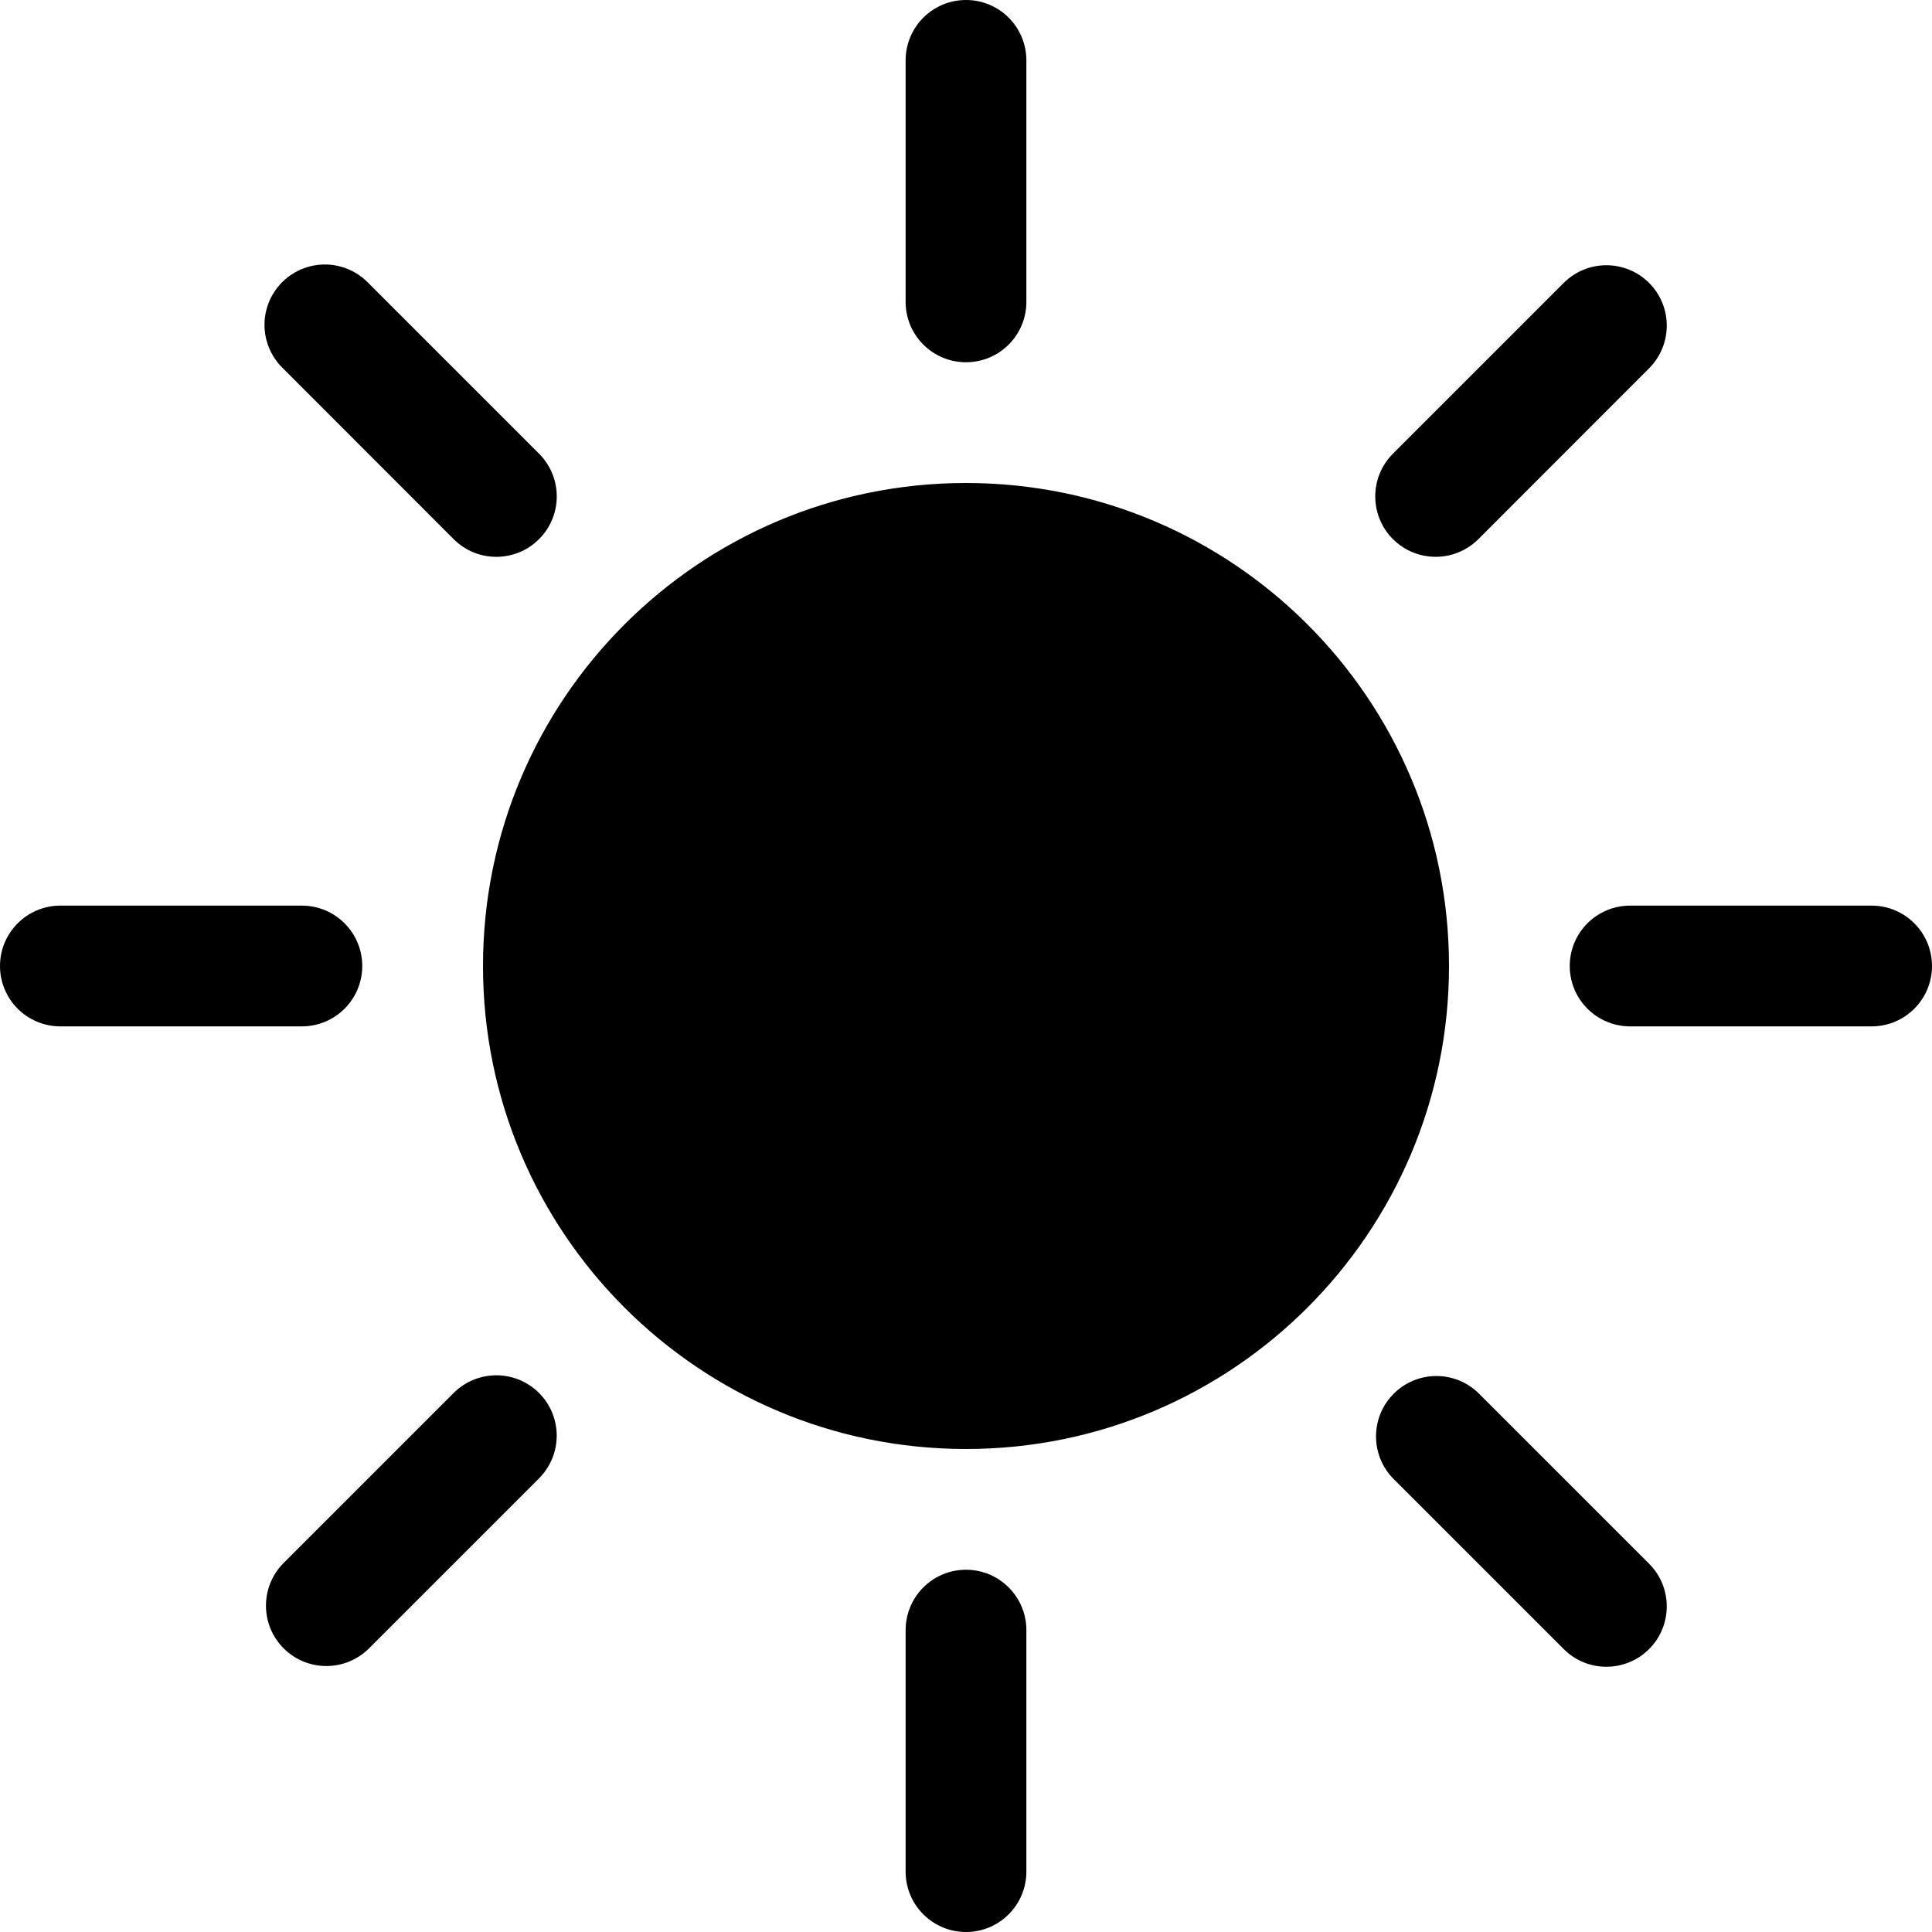
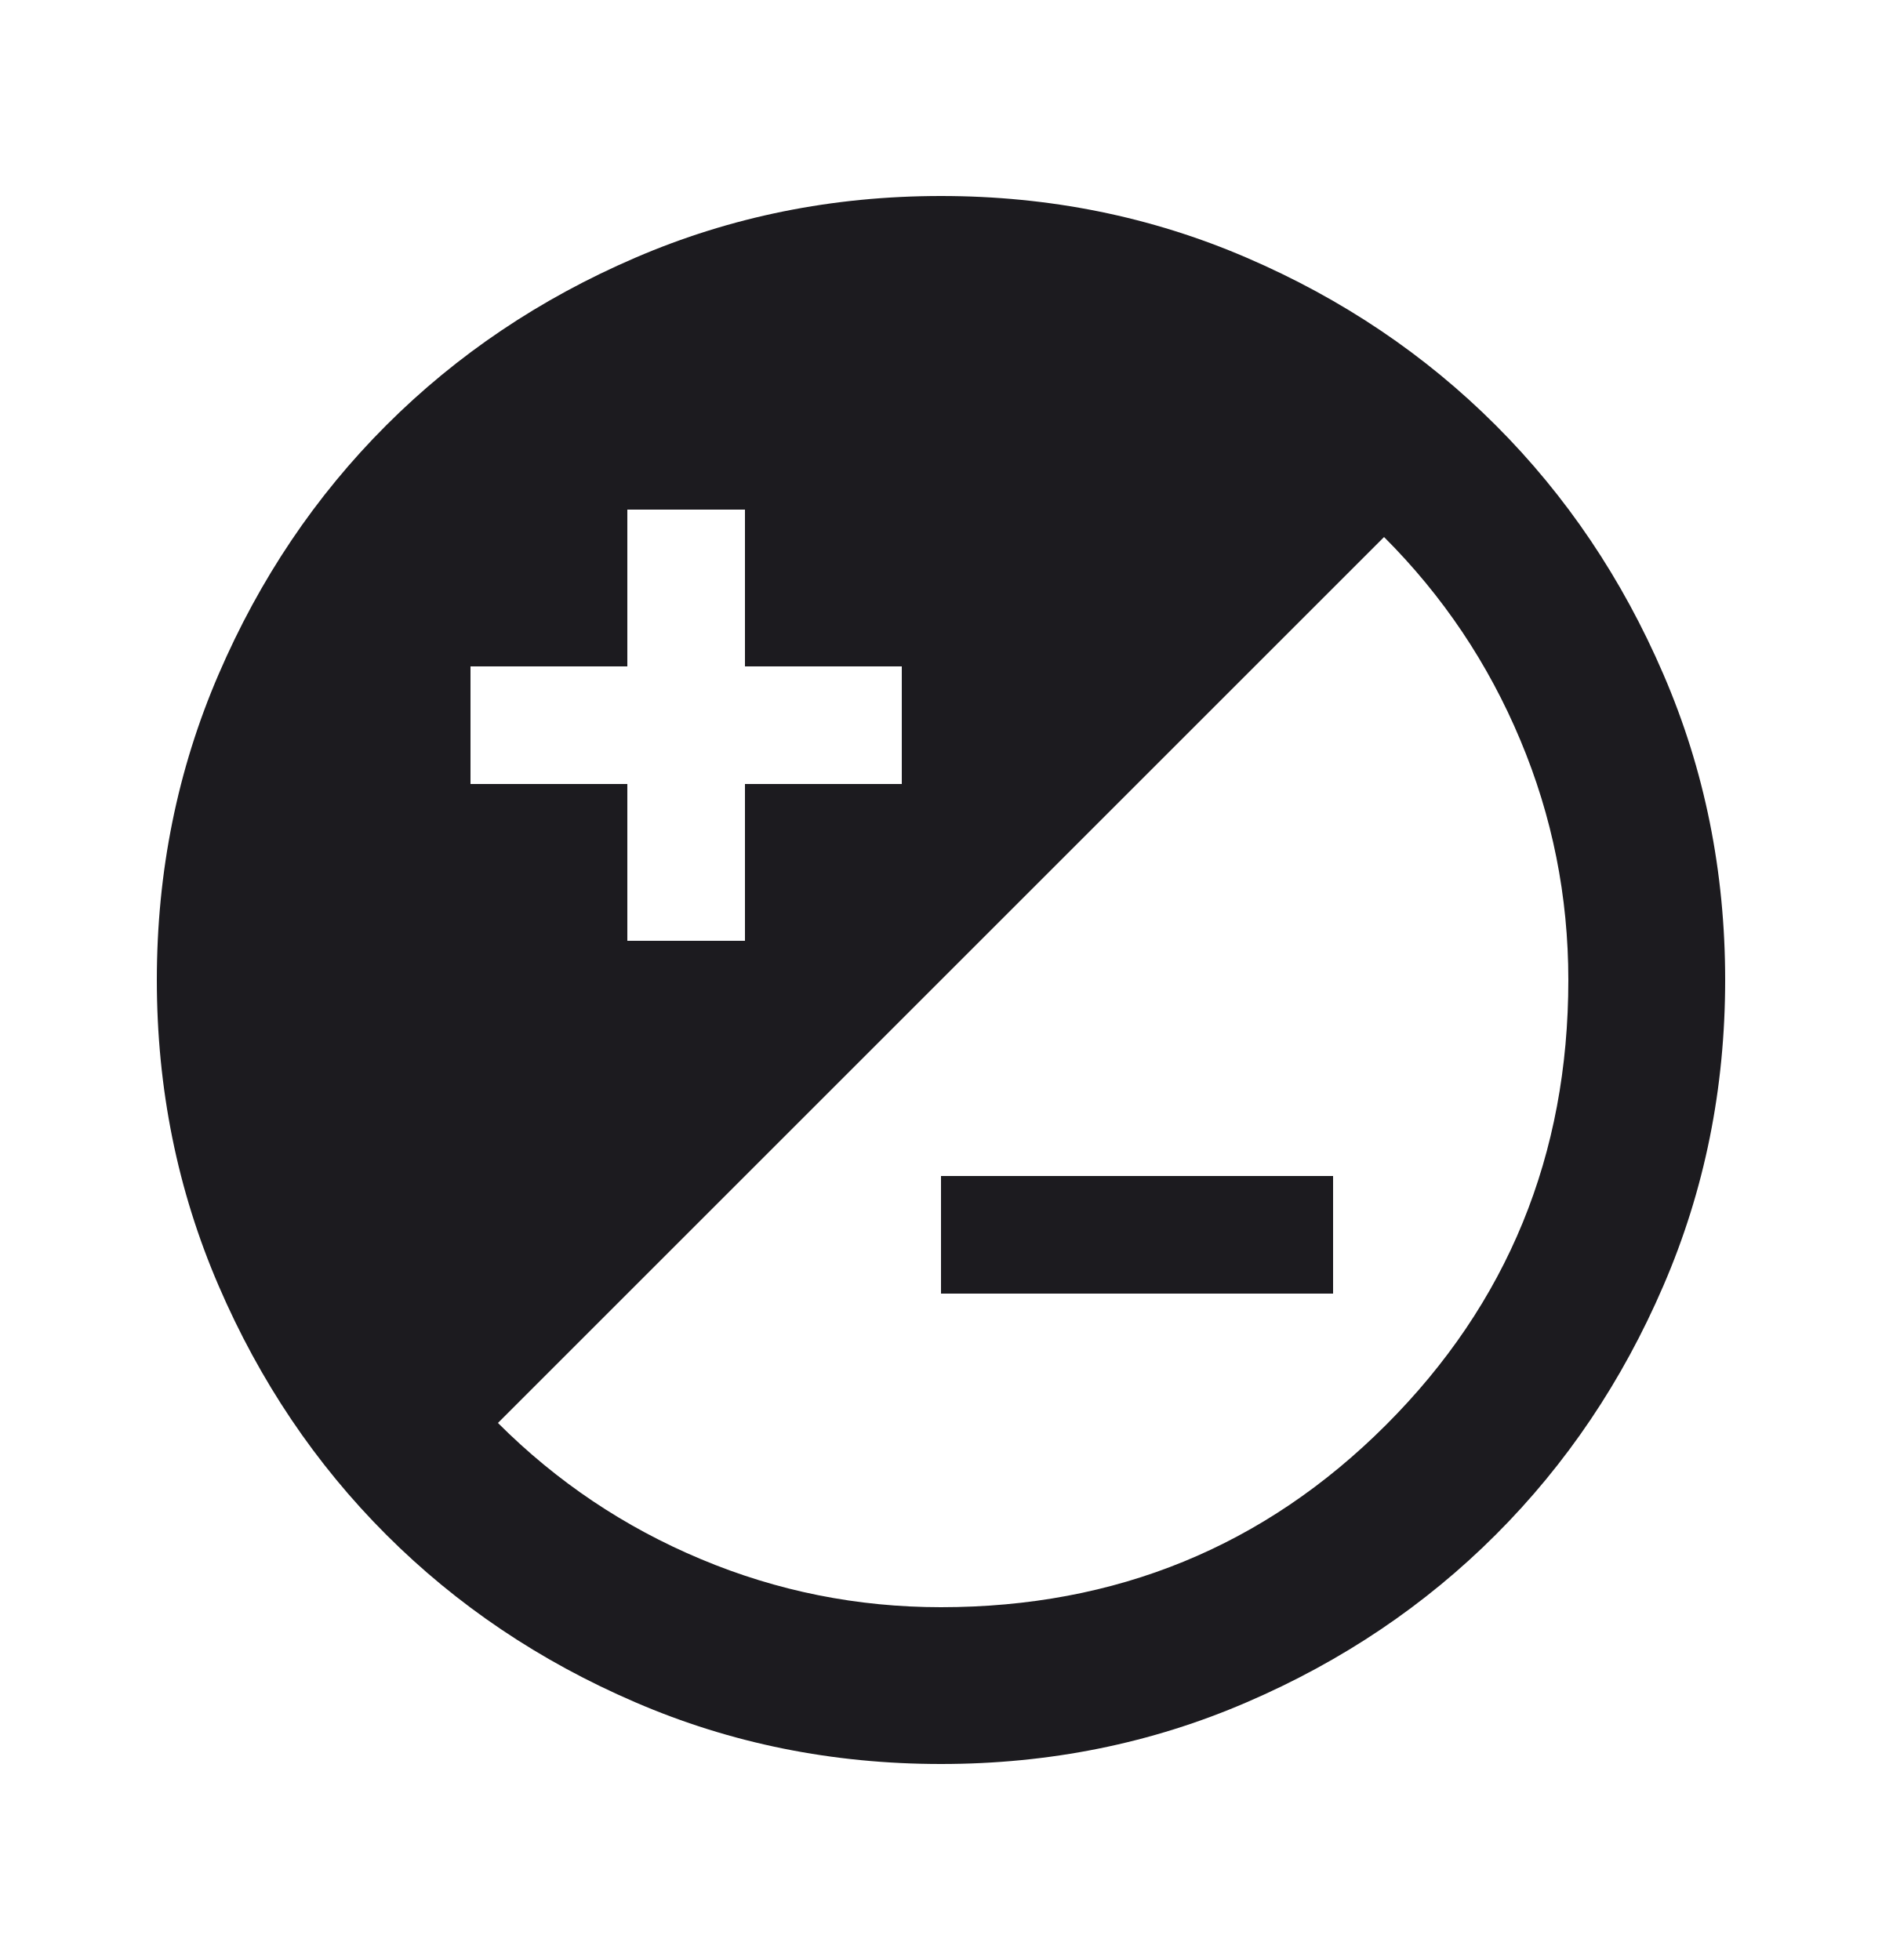
- <svg xmlns="http://www.w3.org/2000/svg" width="16" height="16" fill="currentColor" class="bi bi-brightness-high-fill" viewBox="0 0 16 16">
-   <path d="M12 8a4 4 0 1 1-8 0 4 4 0 0 1 8 0M8 0a.5.5 0 0 1 .5.5v2a.5.5 0 0 1-1 0v-2A.5.5 0 0 1 8 0m0 13a.5.5 0 0 1 .5.5v2a.5.5 0 0 1-1 0v-2A.5.5 0 0 1 8 13m8-5a.5.5 0 0 1-.5.5h-2a.5.5 0 0 1 0-1h2a.5.5 0 0 1 .5.5M3 8a.5.5 0 0 1-.5.5h-2a.5.5 0 0 1 0-1h2A.5.5 0 0 1 3 8m10.657-5.657a.5.5 0 0 1 0 .707l-1.414 1.415a.5.5 0 1 1-.707-.708l1.414-1.414a.5.5 0 0 1 .707 0m-9.193 9.193a.5.5 0 0 1 0 .707L3.05 13.657a.5.5 0 0 1-.707-.707l1.414-1.414a.5.5 0 0 1 .707 0m9.193 2.121a.5.5 0 0 1-.707 0l-1.414-1.414a.5.5 0 0 1 .707-.707l1.414 1.414a.5.5 0 0 1 0 .707M4.464 4.465a.5.5 0 0 1-.707 0L2.343 3.05a.5.5 0 1 1 .707-.707l1.414 1.414a.5.5 0 0 1 0 .708" />
+ <svg xmlns="http://www.w3.org/2000/svg" width="24" height="25" viewBox="0 0 24 25" fill="none">
+   <mask id="mask0_3031_3261" style="mask-type:alpha" maskUnits="userSpaceOnUse" x="0" y="0" width="24" height="25">
+     <rect y="0.5" width="24" height="24" fill="#D9D9D9" />
+   </mask>
+   <g mask="url(#mask0_3031_3261)">
+     <path d="M12 22.5C10.617 22.5 9.317 22.238 8.1 21.712C6.883 21.188 5.825 20.475 4.925 19.575C4.025 18.675 3.312 17.617 2.788 16.4C2.263 15.183 2 13.883 2 12.5C2 11.117 2.263 9.817 2.788 8.6C3.312 7.383 4.025 6.325 4.925 5.425C5.825 4.525 6.883 3.812 8.1 3.288C9.317 2.763 10.617 2.5 12 2.5C13.383 2.5 14.683 2.763 15.9 3.288C17.117 3.812 18.175 4.525 19.075 5.425C19.975 6.325 20.688 7.383 21.212 8.6C21.738 9.817 22 11.117 22 12.5C22 13.883 21.738 15.183 21.212 16.4C20.688 17.617 19.975 18.675 19.075 19.575C18.175 20.475 17.117 21.188 15.9 21.712C14.683 22.238 13.383 22.5 12 22.5ZM12 20.5C14.233 20.5 16.125 19.725 17.675 18.175C19.225 16.625 20 14.733 20 12.5C20 11.433 19.796 10.412 19.387 9.438C18.979 8.463 18.4 7.6 17.65 6.85L6.35 18.15C7.1 18.9 7.963 19.479 8.938 19.887C9.912 20.296 10.933 20.5 12 20.5ZM12 16.5V15H17V16.5H12ZM8 12H9.5V10H11.5V8.5H9.5V6.5H8V8.5H6V10H8V12Z" fill="#1C1B1F" />
+   </g>
</svg>
